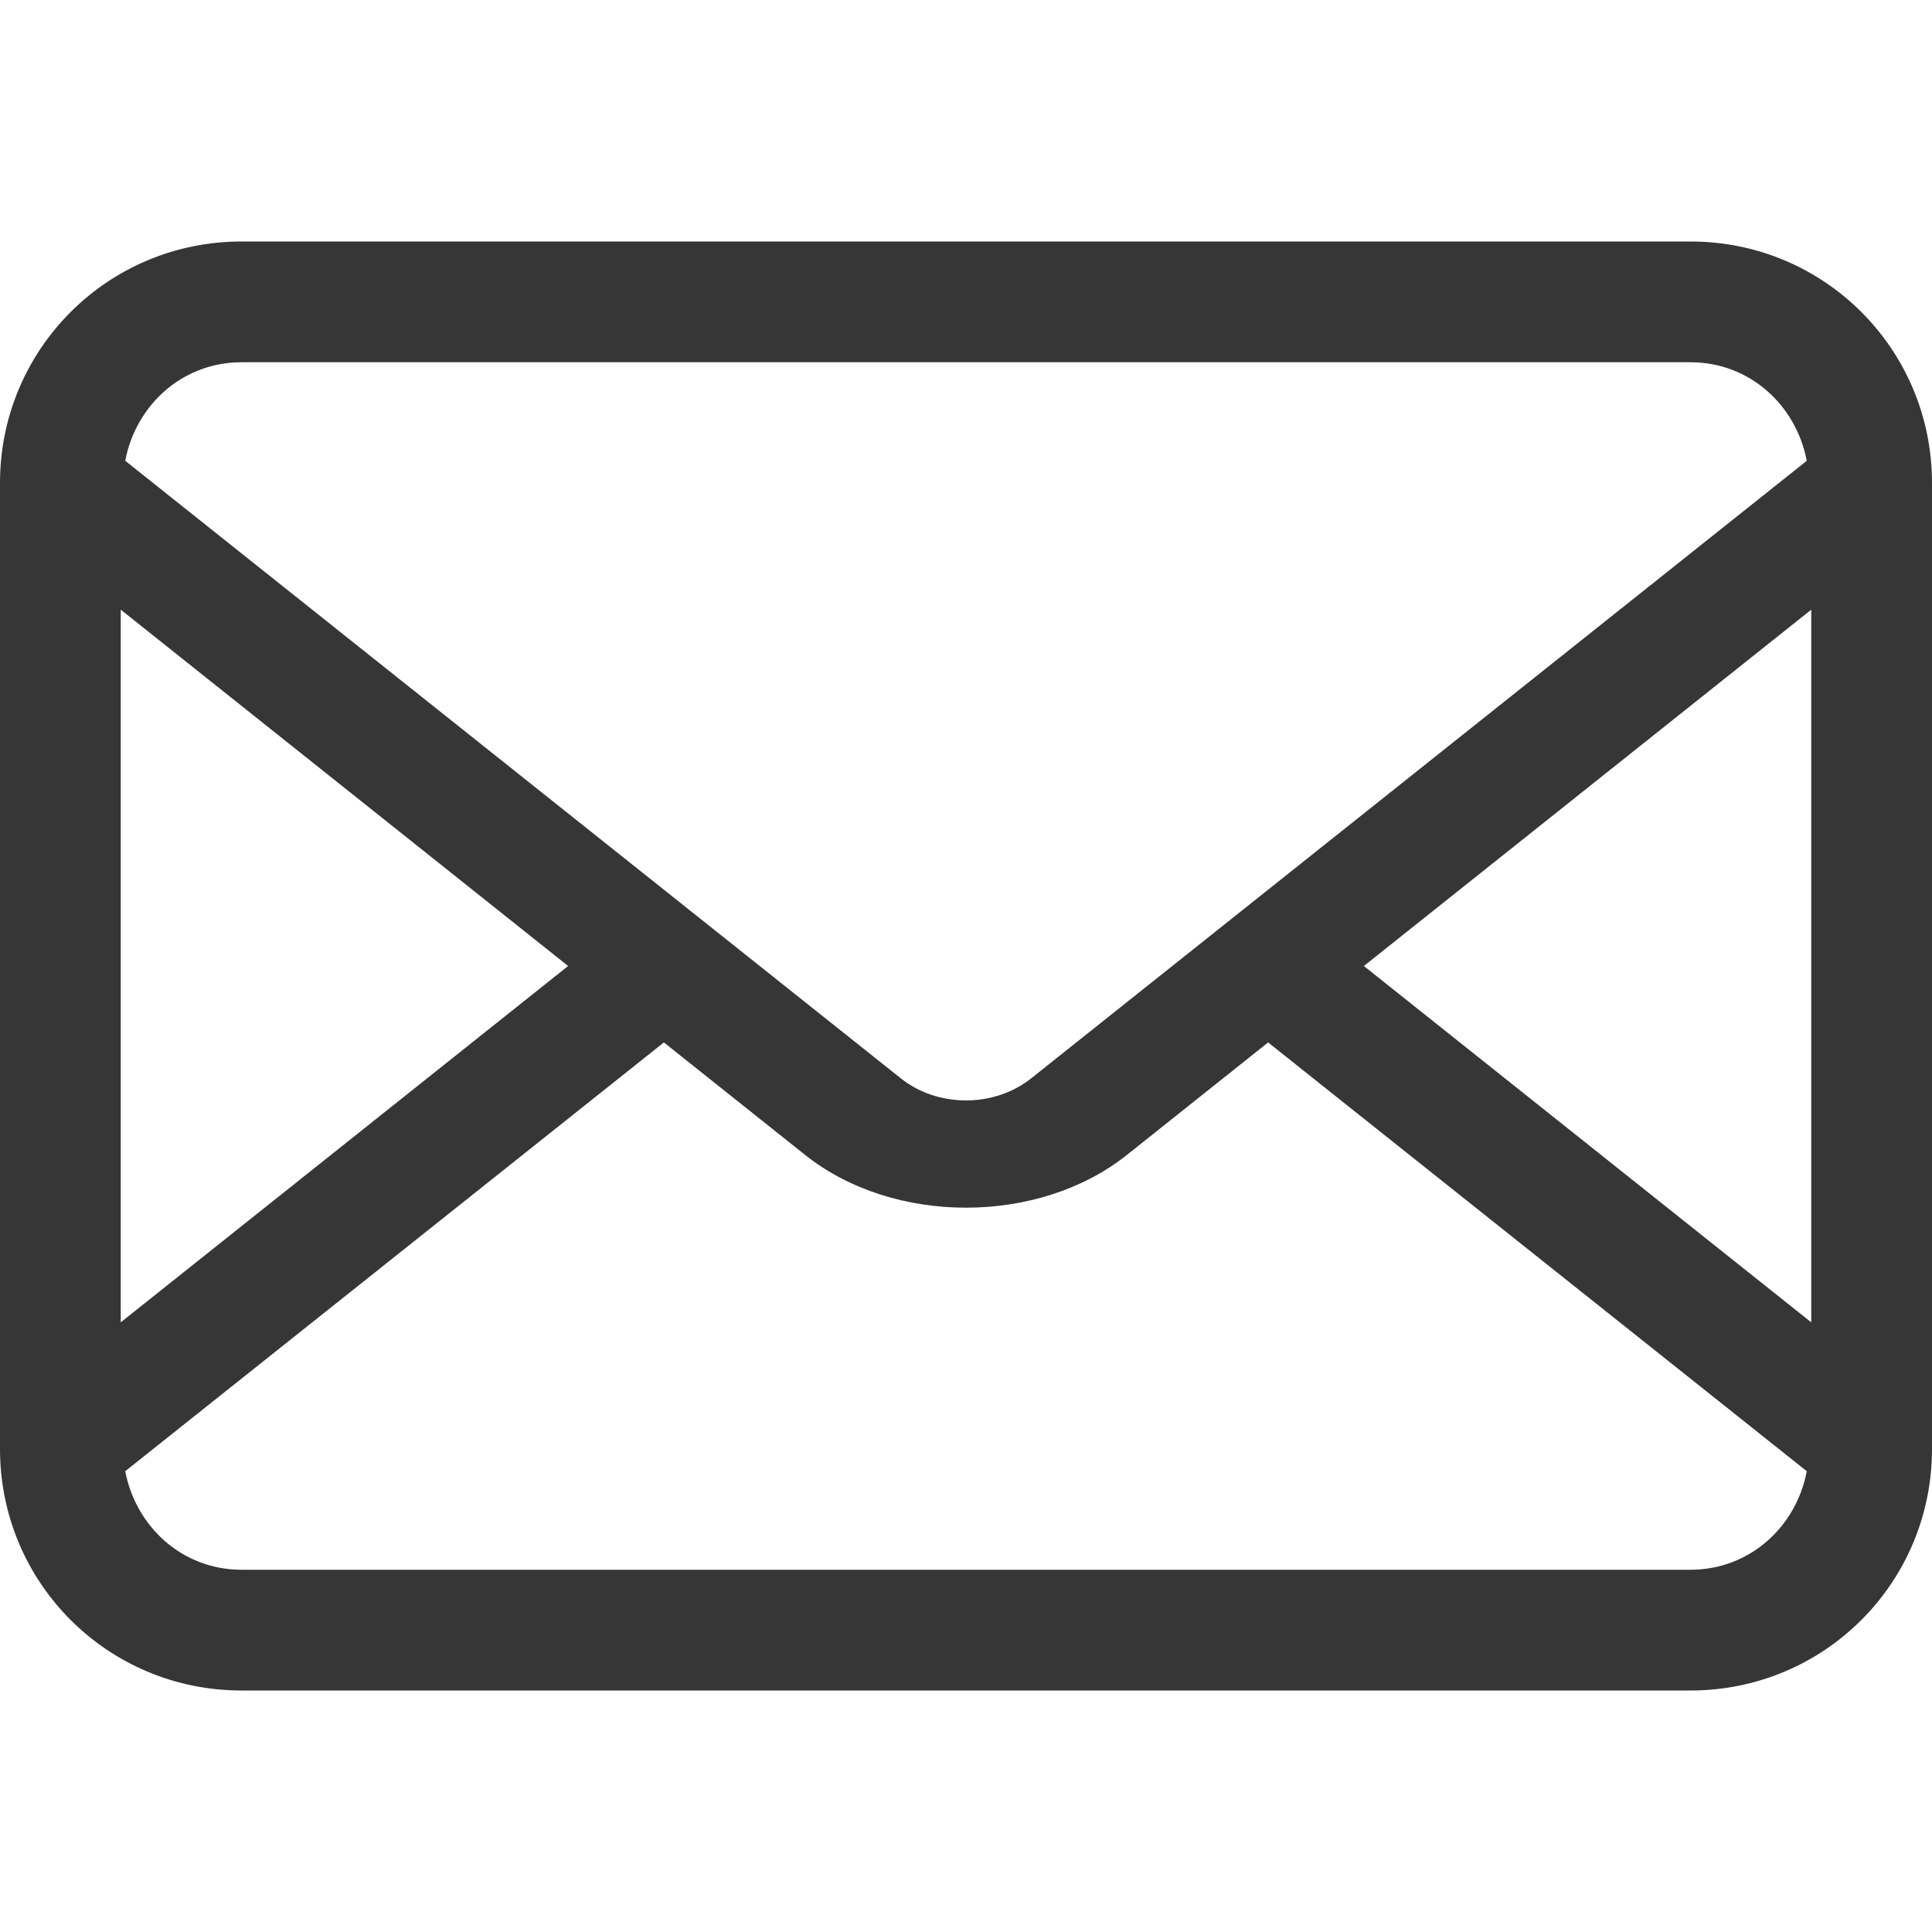
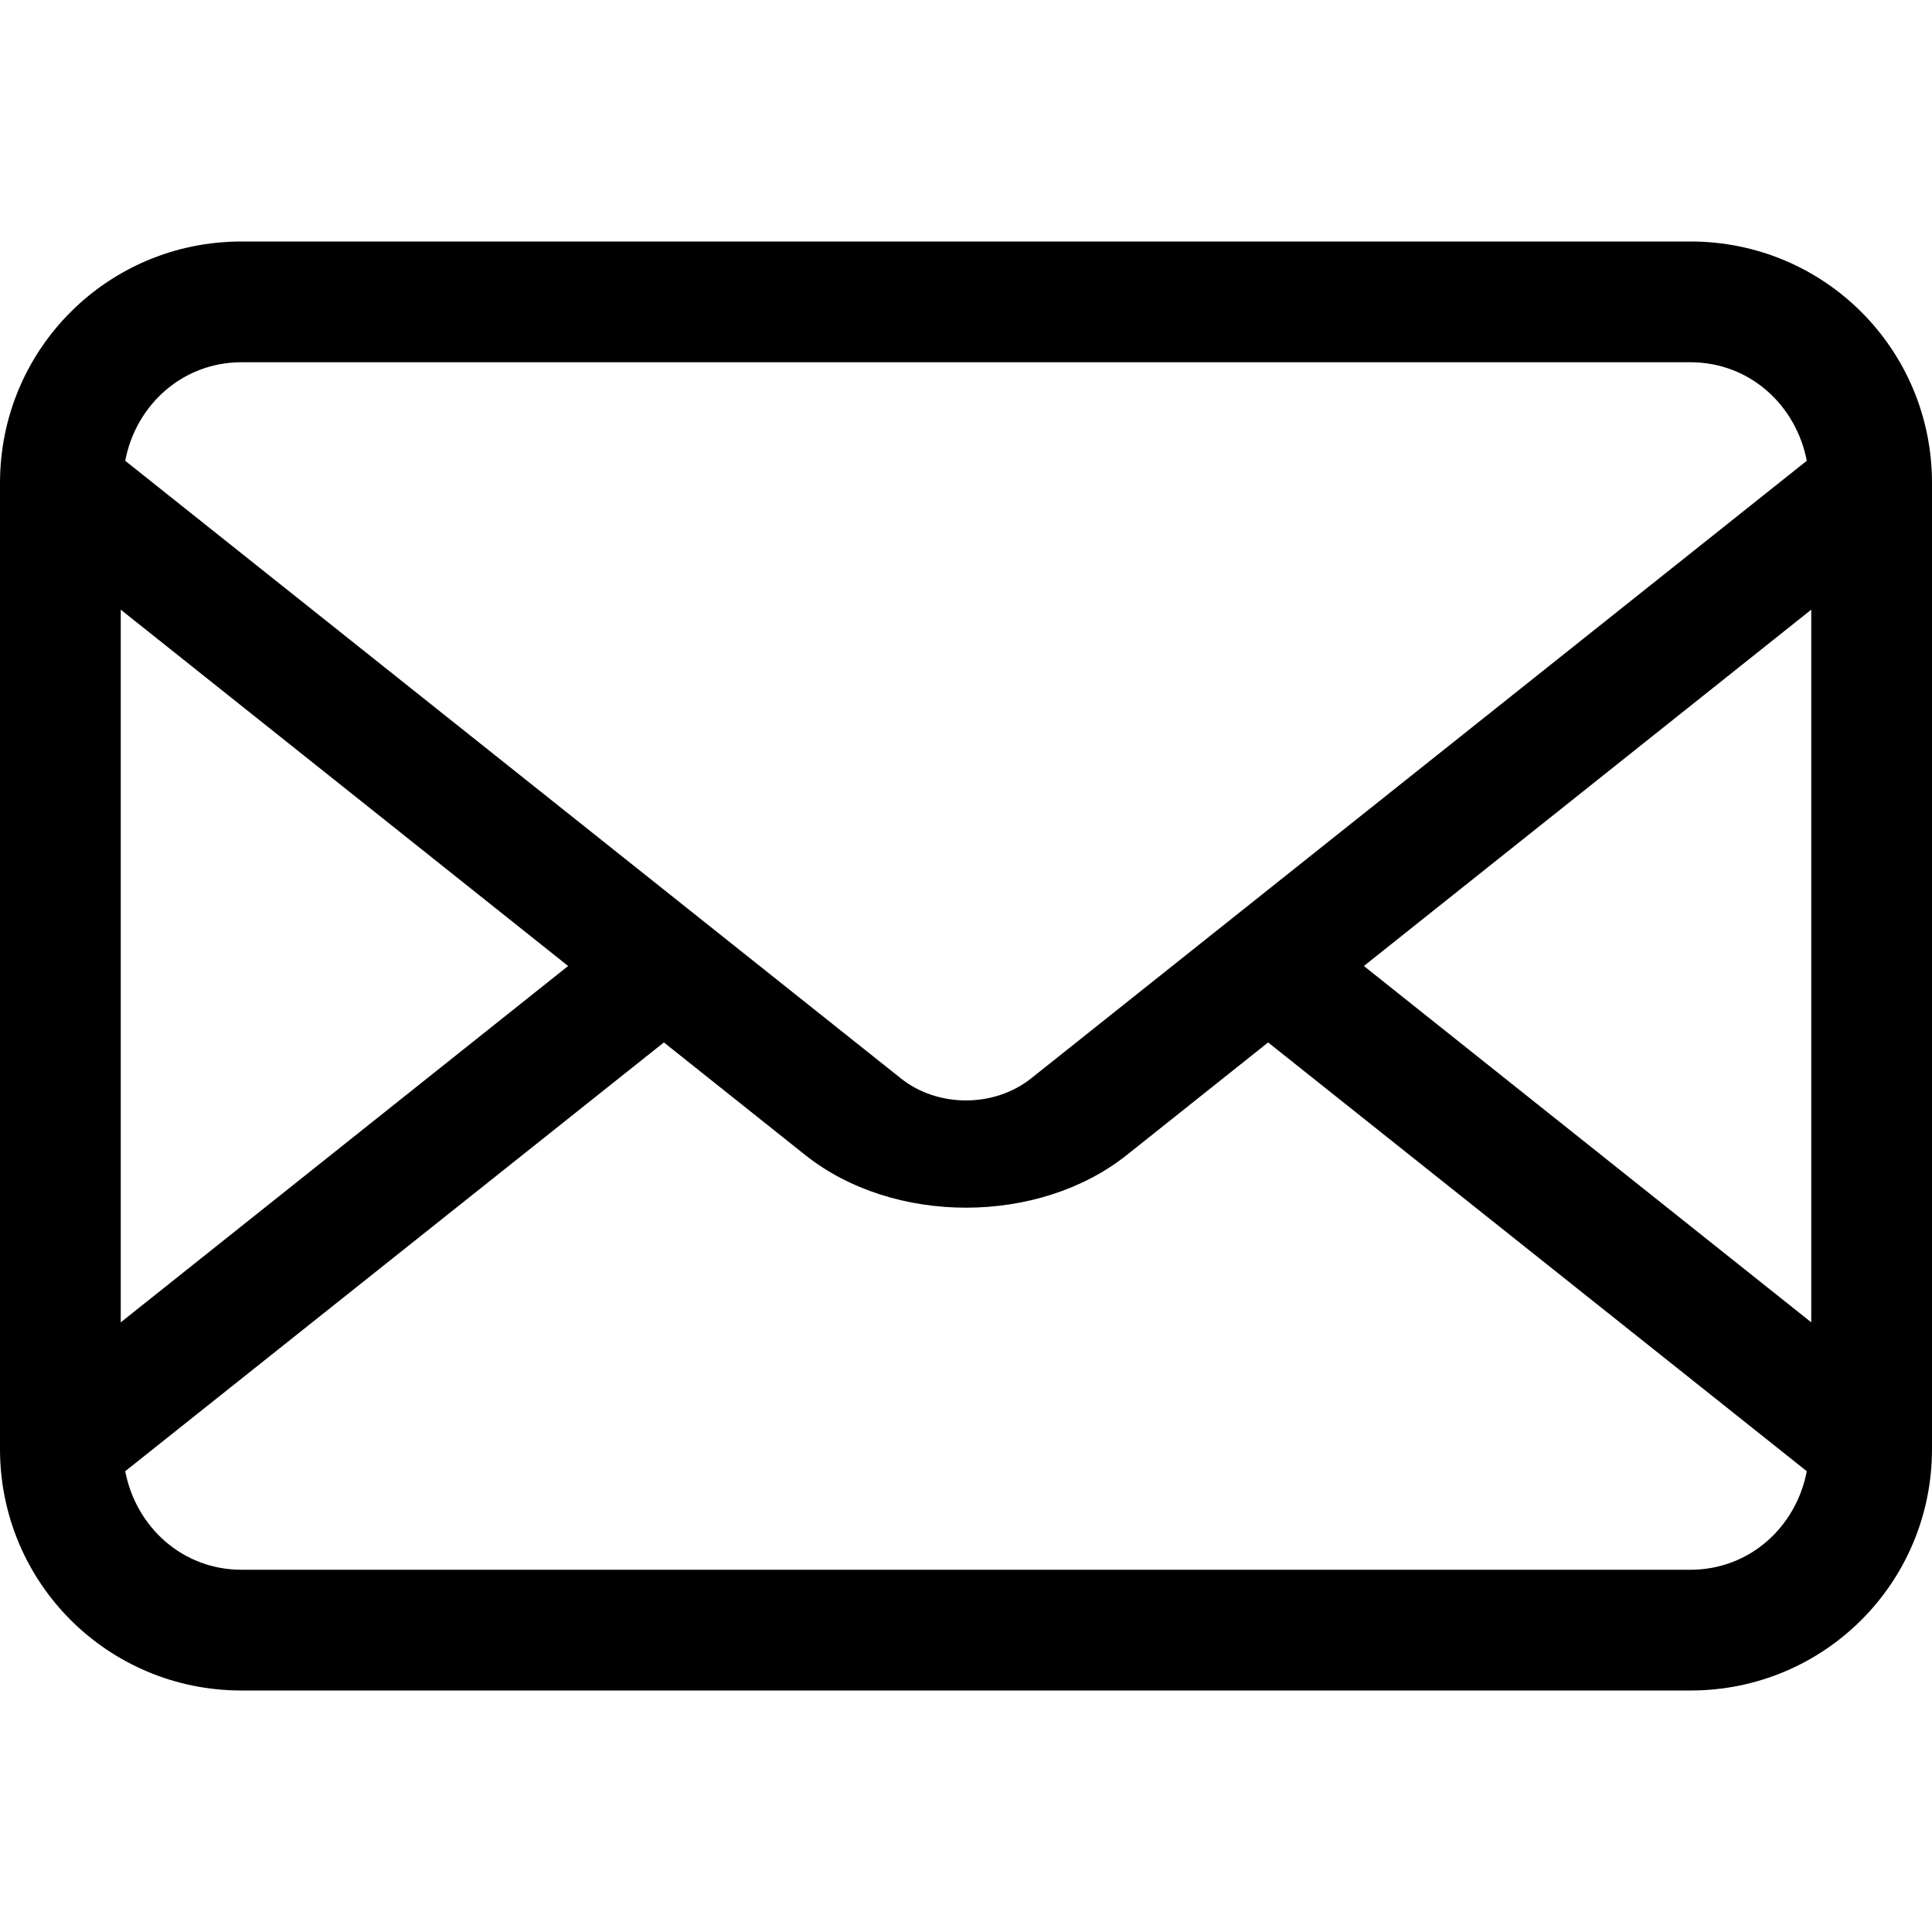
<svg xmlns="http://www.w3.org/2000/svg" width="16" height="16" version="1.1">
-   <path class="ColorScheme-Text" d="m2 2c-1.108 0-2 0.892-2 2v8c0 1.108 0.892 2 2 2h12c1.108 0 2-0.892 2-2v-8c0-1.108-0.892-2-2-2zm0 1h12c0.489 0 0.874 0.354 0.963 0.816l-6.424 5.115c-0.306 0.243-0.773 0.243-1.078 0l-6.424-5.115c0.088-0.462 0.474-0.816 0.963-0.816zm-1 2.049 3.705 2.951-3.705 2.951v-5.902zm14 0v5.902l-3.705-2.951 3.705-2.951zm-9.502 3.584 1.17 0.932c0.731 0.582 1.933 0.582 2.664 0l1.17-0.932 4.461 3.551c-0.088 0.462-0.474 0.816-0.963 0.816h-12c-0.489 0-0.874-0.354-0.963-0.816l4.461-3.551z" color="#363636" fill="currentColor" />
+   <path class="ColorScheme-Text" d="m2 2c-1.108 0-2 0.892-2 2v8c0 1.108 0.892 2 2 2h12c1.108 0 2-0.892 2-2v-8c0-1.108-0.892-2-2-2zm0 1h12c0.489 0 0.874 0.354 0.963 0.816l-6.424 5.115c-0.306 0.243-0.773 0.243-1.078 0l-6.424-5.115c0.088-0.462 0.474-0.816 0.963-0.816zm-1 2.049 3.705 2.951-3.705 2.951v-5.902zm14 0v5.902l-3.705-2.951 3.705-2.951zm-9.502 3.584 1.17 0.932c0.731 0.582 1.933 0.582 2.664 0l1.17-0.932 4.461 3.551c-0.088 0.462-0.474 0.816-0.963 0.816h-12c-0.489 0-0.874-0.354-0.963-0.816l4.461-3.551z" fill-opacity="context-fill-opacity" color="context-color" fill="currentColor" />
</svg>
